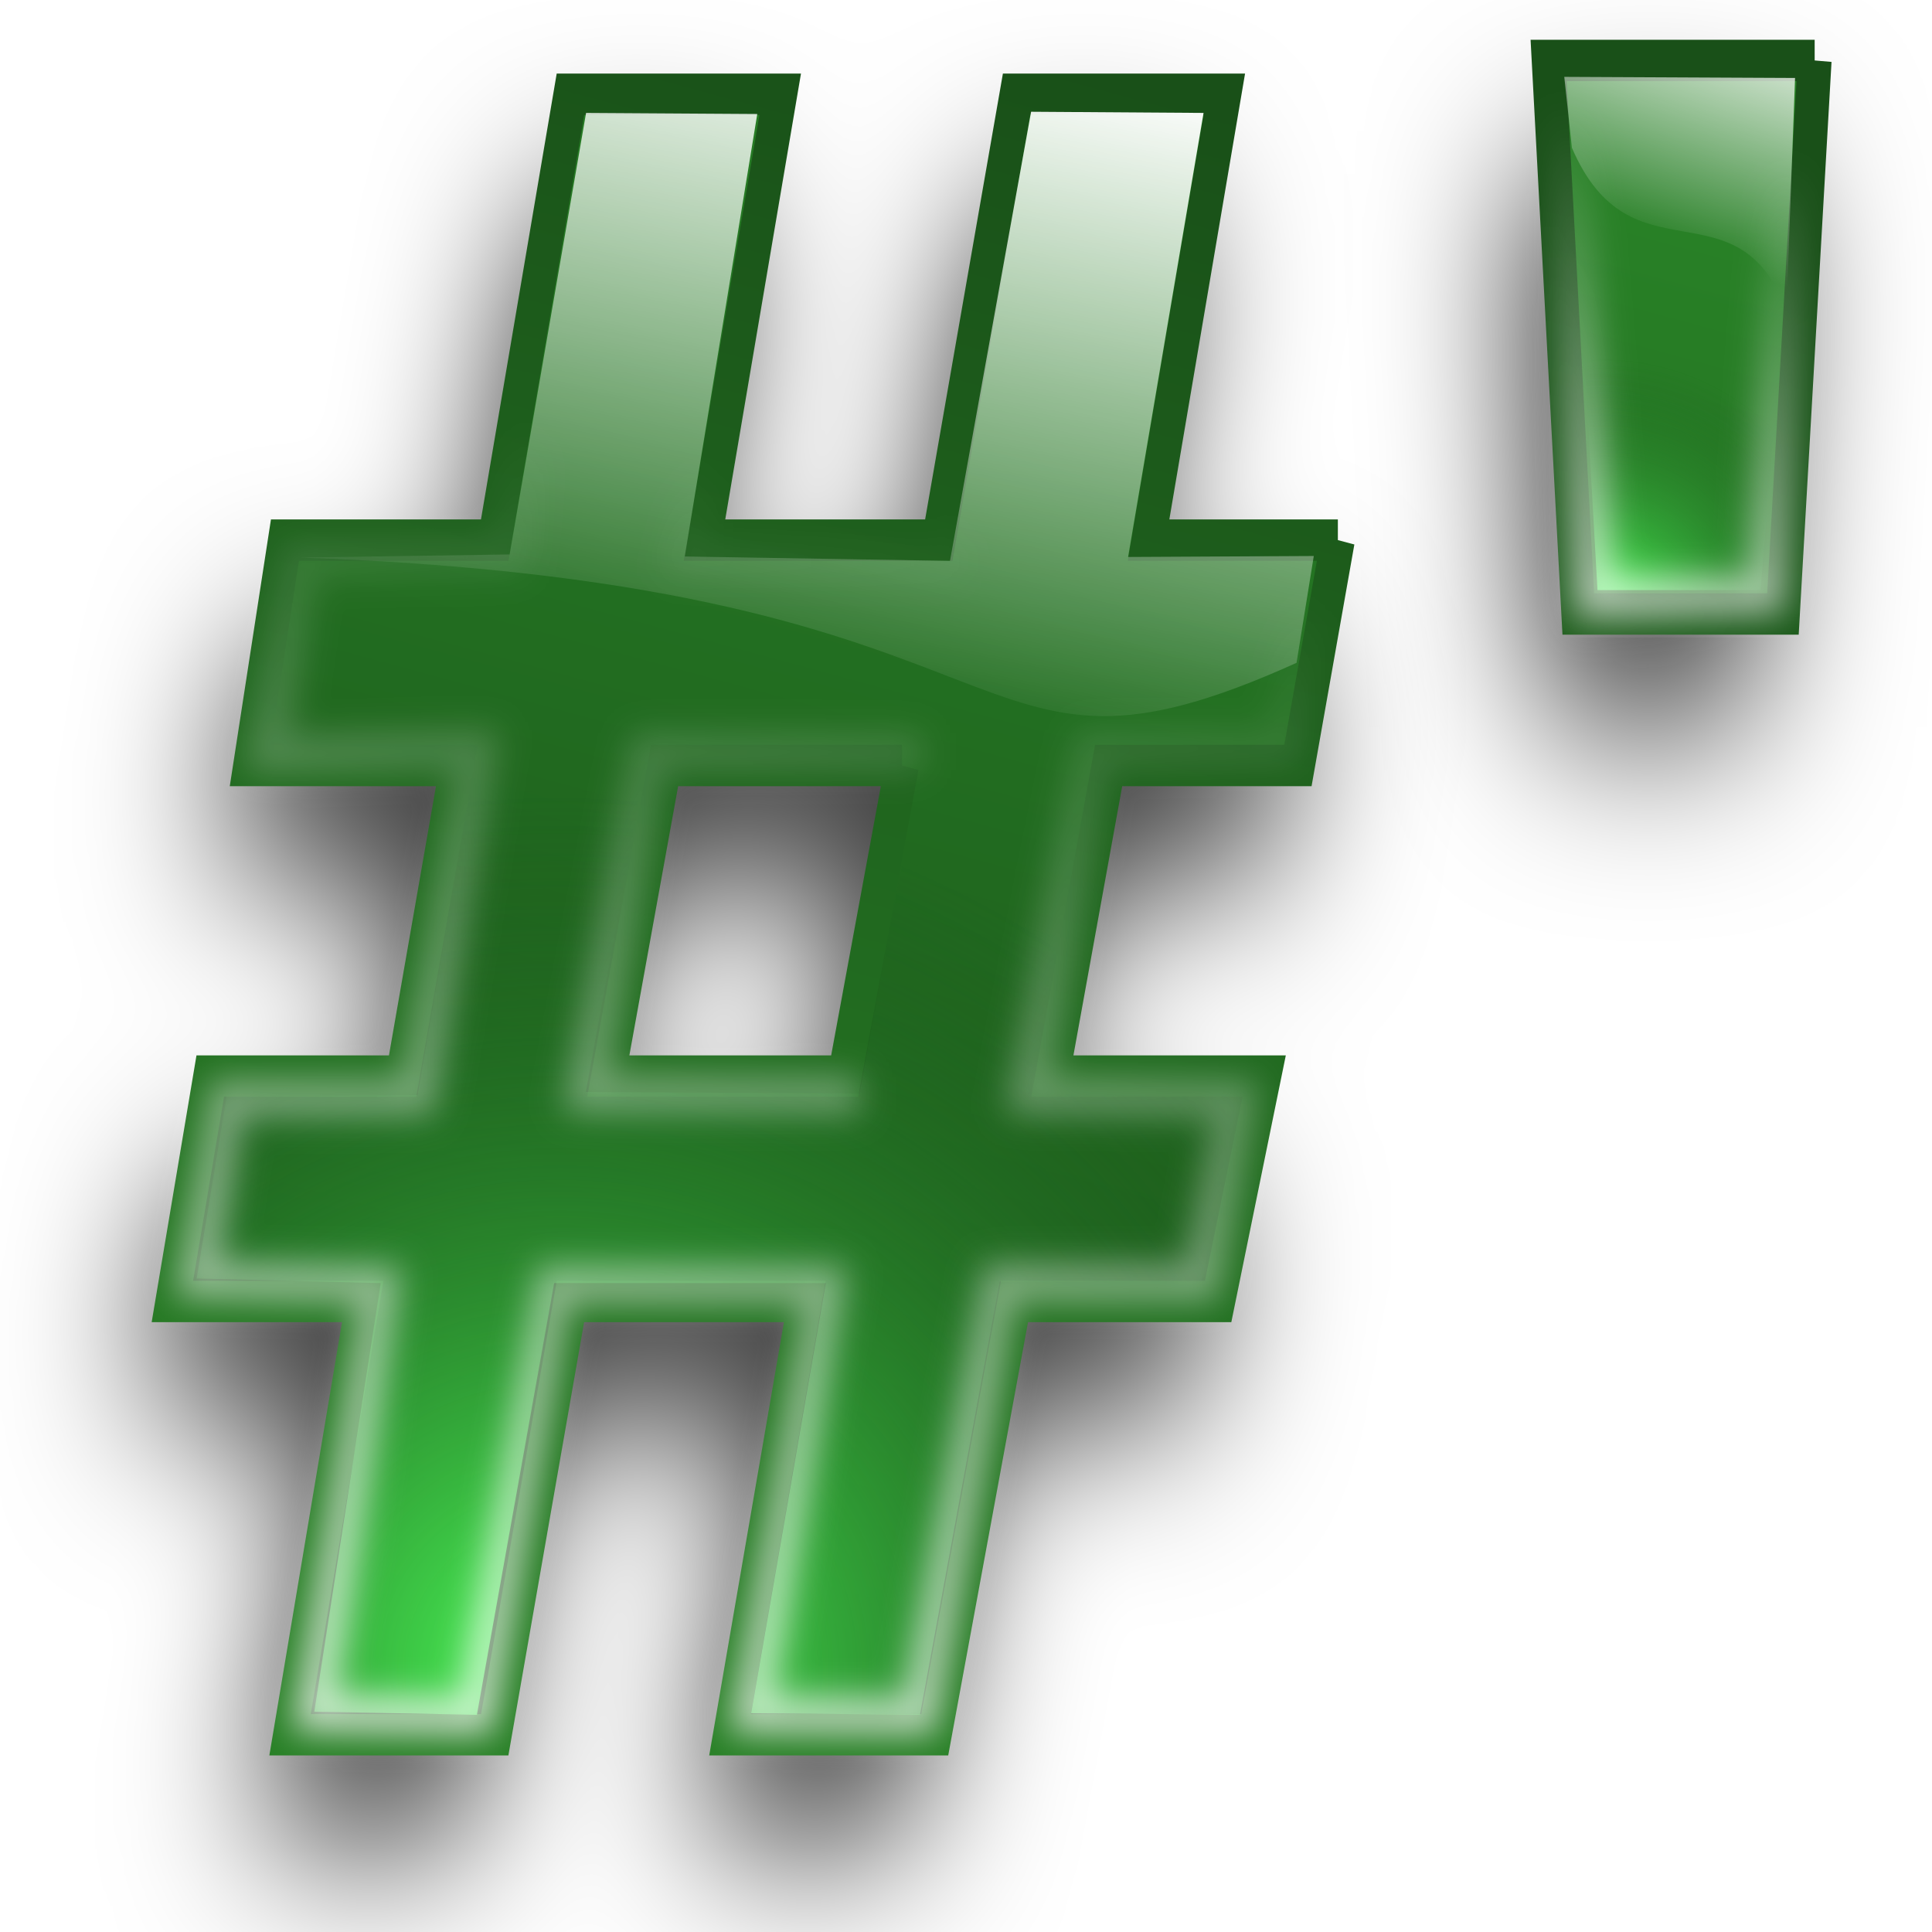
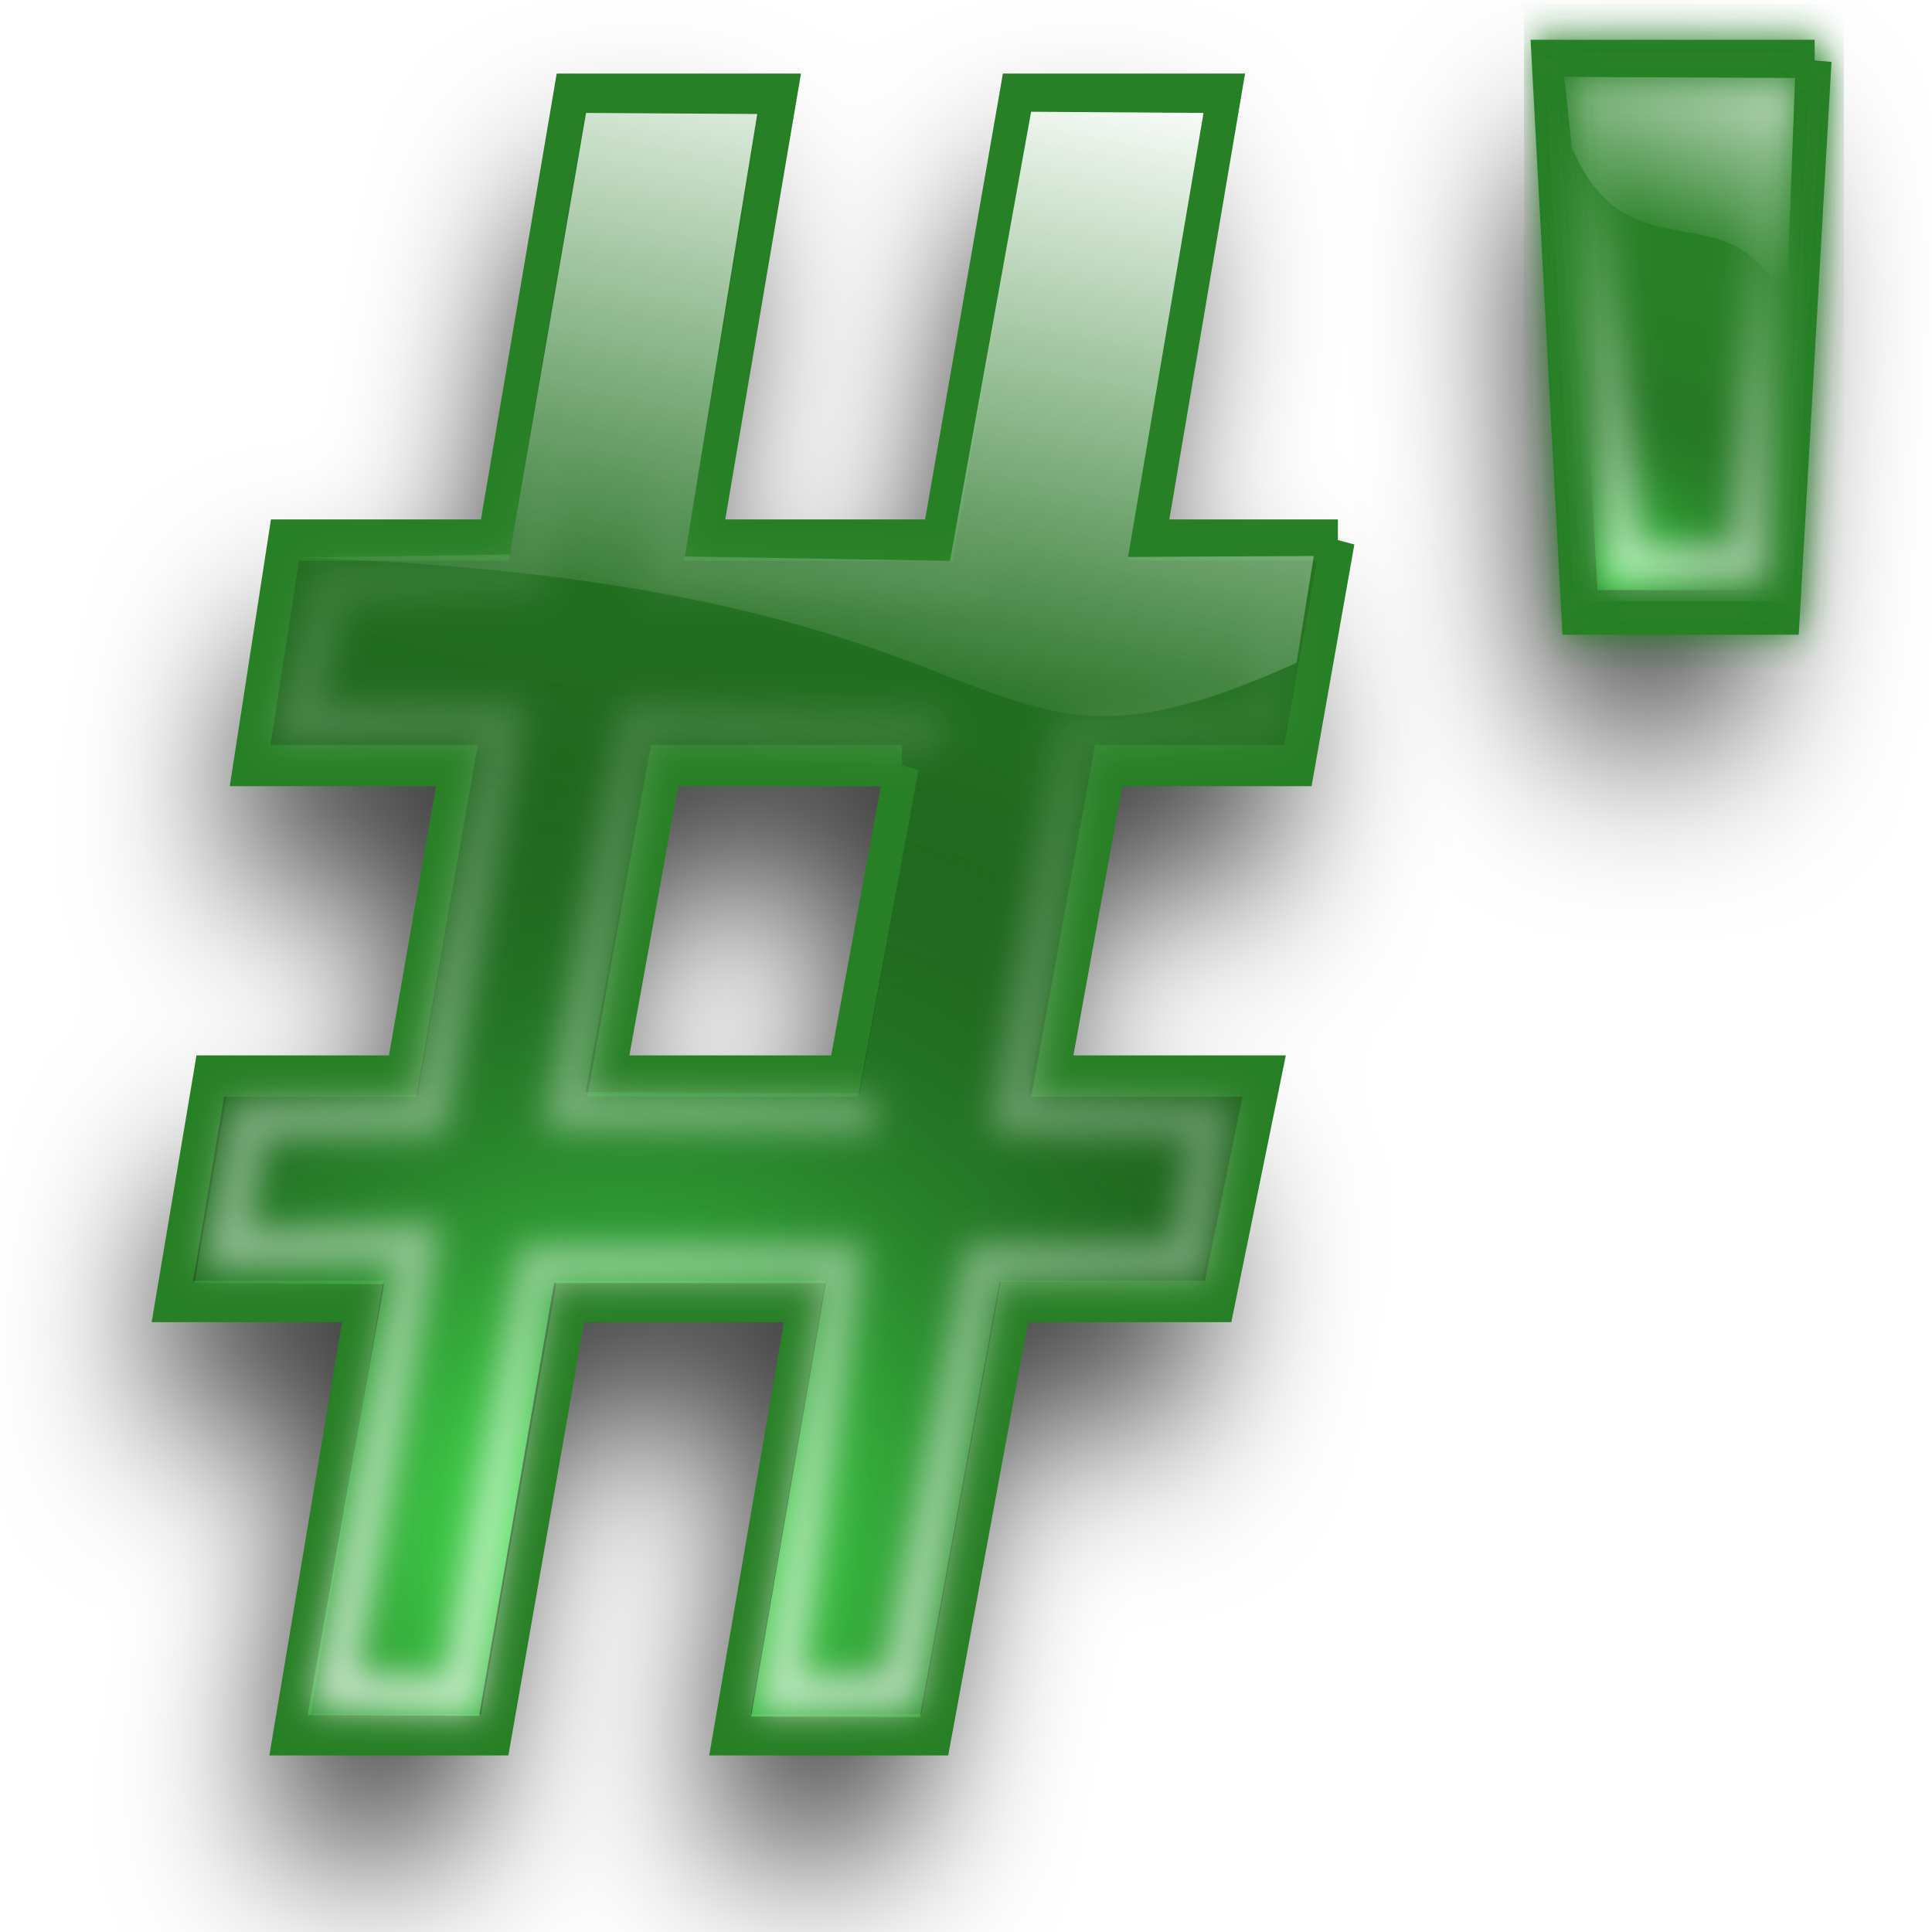
<svg xmlns="http://www.w3.org/2000/svg" xmlns:xlink="http://www.w3.org/1999/xlink" width="620" height="620" id="svg3993" version="1.0">
  <defs id="defs3995">
    <linearGradient id="linearGradient3200">
      <stop style="stop-color:#ffffff;stop-opacity:1;" offset="0" id="stop3202" />
      <stop style="stop-color:#ffffff;stop-opacity:0;" offset="1" id="stop3204" />
    </linearGradient>
    <linearGradient id="diffuseColorGradient">
      <stop id="stop3635" offset="0" style="stop-color:#195018;stop-opacity:1;" />
      <stop id="stop3637" offset="1" style="stop-color:#288026;stop-opacity:1;" />
    </linearGradient>
    <linearGradient xlink:href="#diffuseColorGradient" id="linearGradient3802" x1="147.096" y1="424.811" x2="204.853" y2="164.316" gradientUnits="userSpaceOnUse" />
-     <linearGradient xlink:href="#diffuseColorGradient" id="linearGradient3810" x1="204.853" y1="164.316" x2="147.096" y2="424.811" gradientUnits="userSpaceOnUse" />
    <linearGradient id="undershineGradient">
      <stop id="stop3635-5" offset="0" style="stop-color:#4dff5a;stop-opacity:1;" />
      <stop id="stop3637-8" offset="1" style="stop-color:#195018;stop-opacity:0;" />
    </linearGradient>
-     <filter id="filter4008">
-       <feGaussianBlur stdDeviation="7.153" id="feGaussianBlur4010" />
-     </filter>
    <radialGradient xlink:href="#linearGradient3200" id="radialGradient4157" cx="152.295" cy="537.34" fx="152.295" fy="537.34" r="156.738" gradientTransform="matrix(-1.003609,-0.1157068,0.1520035,-0.8802312,329.578,658.3582)" gradientUnits="userSpaceOnUse" />
    <linearGradient xlink:href="#linearGradient3200" id="linearGradient3838" x1="328.166" y1="42.969" x2="285.139" y2="255.808" gradientUnits="userSpaceOnUse" />
-     <radialGradient xlink:href="#undershineGradient" id="radialGradient3840" gradientUnits="userSpaceOnUse" gradientTransform="matrix(1.794888,0.4034267,-0.3965012,1.764076,65.89183,-621.9436)" cx="197.436" cy="624.797" fx="197.436" fy="624.797" r="156.738" />
+     <radialGradient xlink:href="#undershineGradient" id="radialGradient3840" gradientUnits="userSpaceOnUse" gradientTransform="matrix(1.794888,0.4034267,-0.3965012,1.764076,65.89183,-621.9436)" cx="202.041" cy="602.769" fx="202.041" fy="602.769" r="156.738" />
    <linearGradient xlink:href="#linearGradient3200" id="linearGradient3844" x1="336.609" y1="153.98" x2="325.563" y2="195.219" gradientUnits="userSpaceOnUse" />
    <radialGradient xlink:href="#undershineGradient" id="radialGradient3856" cx="511.375" cy="185.432" fx="511.375" fy="185.432" r="34.088" gradientTransform="matrix(2.318017,-0.2959407,0.3094739,2.424019,-726.9278,-100.6506)" gradientUnits="userSpaceOnUse" />
    <filter id="filter3973">
      <feGaussianBlur stdDeviation="3.004" id="feGaussianBlur3975" />
    </filter>
    <linearGradient xlink:href="#linearGradient3200" id="linearGradient3979" x1="130.907" y1="437.87" x2="361.52" y2="294.22" gradientUnits="userSpaceOnUse" />
    <linearGradient xlink:href="#linearGradient3200" id="linearGradient4159" x1="152.524" y1="735.602" x2="274.03" y2="185.602" gradientUnits="userSpaceOnUse" gradientTransform="translate(8.485281,-24.04163)" />
    <linearGradient xlink:href="#linearGradient3200" id="linearGradient4161" x1="502.415" y1="295.335" x2="559.476" y2="74.335" gradientUnits="userSpaceOnUse" gradientTransform="translate(8.485281,-24.04163)" />
    <filter id="filter4163">
      <feGaussianBlur stdDeviation="5.453" id="feGaussianBlur4165" />
    </filter>
    <filter id="filter4167" x="-0.177" width="1.353" y="-0.079" height="1.157">
      <feGaussianBlur stdDeviation="5.453" id="feGaussianBlur4169" />
    </filter>
    <linearGradient xlink:href="#diffuseColorGradient" id="linearGradient3025" gradientUnits="userSpaceOnUse" x1="147.096" y1="424.811" x2="204.853" y2="164.316" />
-     <linearGradient xlink:href="#diffuseColorGradient" id="linearGradient3027" gradientUnits="userSpaceOnUse" x1="204.853" y1="164.316" x2="147.096" y2="424.811" />
    <linearGradient xlink:href="#diffuseColorGradient" id="linearGradient3029" gradientUnits="userSpaceOnUse" x1="147.096" y1="424.811" x2="204.853" y2="164.316" />
-     <linearGradient xlink:href="#diffuseColorGradient" id="linearGradient3031" gradientUnits="userSpaceOnUse" x1="204.853" y1="164.316" x2="147.096" y2="424.811" />
-     <linearGradient xlink:href="#linearGradient3200" id="linearGradient3033" gradientUnits="userSpaceOnUse" x1="130.907" y1="437.87" x2="361.52" y2="294.22" />
    <filter id="filter3805" x="-0.676" width="2.352" y="-0.398" height="1.795">
      <feGaussianBlur stdDeviation="14.306" id="feGaussianBlur3807" />
    </filter>
    <filter id="filter3809" x="-0.154" width="1.309" y="-0.134" height="1.268">
      <feGaussianBlur stdDeviation="14.306" id="feGaussianBlur3811" />
    </filter>
+     <linearGradient xlink:href="#diffuseColorGradient" id="linearGradient3809" x1="69.846" y1="460.552" x2="74.331" y2="440.619" gradientUnits="userSpaceOnUse" />
+     <linearGradient xlink:href="#diffuseColorGradient" id="linearGradient3817" x1="297.212" y1="275.893" x2="298.927" y2="259.741" gradientUnits="userSpaceOnUse" />
  </defs>
  <g id="layer1">
    <g id="g3813">
      <path transform="matrix(1.681219,0,0,2.057574,-10.18085,-280.9498)" d="m 255.156,238.458 -7.617,35.156 -36.133,0 -10.742,48.438 40.43,0 -8.789,35.156 -38.867,0 -15.234,67.578 -39.062,0 14.258,-67.578 -44.727,0 -14.453,67.578 -39.062,0 13.867,-67.578 -36.328,0 7.227,-35.156 36.719,0 10.352,-48.438 -39.453,0 6.641,-35.156 40.039,0 14.453,-69.531 40.039,0 -14.453,69.531 44.727,0 14.844,-69.531 39.648,0 -14.453,69.531 36.133,0 m -83.203,35.156 -45.312,0 -10.742,48.438 45.117,0 10.938,-48.438" id="path3024-6" style="font-size:400px;font-style:normal;font-variant:normal;font-weight:bold;font-stretch:normal;text-align:start;line-height:125%;letter-spacing:0px;word-spacing:0px;writing-mode:lr-tb;text-anchor:start;fill:#000000;fill-opacity:0.784;stroke:none;filter:url(#filter3809);font-family:Segoe UI;-inkscape-font-specification:Segoe UI Bold" />
      <path transform="matrix(1.681219,0,0,2.057574,-10.18085,-280.9498)" d="m 346.172,163.653 -6.055,86.328 -39.062,0 -5.664,-86.328 50.781,0" id="path3026-8" style="font-size:400px;font-style:normal;font-variant:normal;font-weight:bold;font-stretch:normal;text-align:start;line-height:125%;letter-spacing:0px;word-spacing:0px;writing-mode:lr-tb;text-anchor:start;fill:#000000;fill-opacity:0.784;stroke:none;filter:url(#filter3805);font-family:Segoe UI;-inkscape-font-specification:Segoe UI Bold" />
    </g>
-     <g style="font-size:400px;font-style:normal;font-variant:normal;font-weight:bold;font-stretch:normal;text-align:start;line-height:125%;letter-spacing:0px;word-spacing:0px;writing-mode:lr-tb;text-anchor:start;fill:url(#linearGradient3802);fill-opacity:1;stroke:url(#linearGradient3810);stroke-width:6.452;stroke-miterlimit:4;stroke-dasharray:none;font-family:Segoe UI;-inkscape-font-specification:Segoe UI Bold" id="flowRoot3015" transform="matrix(1.681219,0,0,2.057574,0.3547433,-317.3254)">
-       <path d="m 255.156,238.458 -7.617,35.156 -36.133,0 -10.742,48.438 40.43,0 -8.789,35.156 -38.867,0 -15.234,67.578 -39.062,0 14.258,-67.578 -44.727,0 -14.453,67.578 -39.062,0 13.867,-67.578 -36.328,0 7.227,-35.156 36.719,0 10.352,-48.438 -39.453,0 6.641,-35.156 40.039,0 14.453,-69.531 40.039,0 -14.453,69.531 44.727,0 14.844,-69.531 39.648,0 -14.453,69.531 36.133,0 m -83.203,35.156 -45.312,0 -10.742,48.438 45.117,0 10.938,-48.438" id="path3024" style="fill:url(#linearGradient3025);fill-opacity:1;stroke:url(#linearGradient3027);stroke-width:6.452;stroke-miterlimit:4;stroke-dasharray:none" />
-       <path d="m 346.172,163.653 -6.055,86.328 -39.062,0 -5.664,-86.328 50.781,0" id="path3026" style="fill:url(#linearGradient3029);fill-opacity:1;stroke:url(#linearGradient3031);stroke-width:6.452;stroke-miterlimit:4;stroke-dasharray:none" />
+     <g style="font-size:400px;font-style:normal;font-variant:normal;font-weight:bold;font-stretch:normal;text-align:start;line-height:125%;letter-spacing:0px;word-spacing:0px;writing-mode:lr-tb;text-anchor:start;fill:url(#linearGradient3802);fill-opacity:1;stroke:url(#linearGradient3809);stroke-width:6.452;stroke-miterlimit:4;stroke-dasharray:none;font-family:Segoe UI;-inkscape-font-specification:Segoe UI Bold;stroke-opacity:1" id="flowRoot3015" transform="matrix(1.681219,0,0,2.057574,0.3547433,-317.3254)">
+       <path d="m 255.156,238.458 -7.617,35.156 -36.133,0 -10.742,48.438 40.43,0 -8.789,35.156 -38.867,0 -15.234,67.578 -39.062,0 14.258,-67.578 -44.727,0 -14.453,67.578 -39.062,0 13.867,-67.578 -36.328,0 7.227,-35.156 36.719,0 10.352,-48.438 -39.453,0 6.641,-35.156 40.039,0 14.453,-69.531 40.039,0 -14.453,69.531 44.727,0 14.844,-69.531 39.648,0 -14.453,69.531 36.133,0 m -83.203,35.156 -45.312,0 -10.742,48.438 45.117,0 10.938,-48.438" id="path3024" style="fill:url(#linearGradient3025);fill-opacity:1;stroke:url(#linearGradient3809);stroke-width:6.452;stroke-miterlimit:4;stroke-dasharray:none;stroke-opacity:1" />
+       <path d="m 346.172,163.653 -6.055,86.328 -39.062,0 -5.664,-86.328 50.781,0" id="path3026" style="fill:url(#linearGradient3029);fill-opacity:1;stroke:url(#linearGradient3809);stroke-width:6.452;stroke-miterlimit:4;stroke-dasharray:none;stroke-opacity:1" />
    </g>
    <g style="font-size:400px;font-style:normal;font-variant:normal;font-weight:bold;font-stretch:normal;text-align:start;line-height:125%;letter-spacing:0px;word-spacing:0px;writing-mode:lr-tb;text-anchor:start;fill:url(#radialGradient4157);fill-opacity:1;stroke:none;font-family:Segoe UI;-inkscape-font-specification:Segoe UI Bold" id="flowRoot3015-87" transform="matrix(1.681219,0,0,2.057574,1.132856,-317.7193)">
-       <path style="fill:url(#radialGradient3840);fill-opacity:1;stroke:none" d="M 407.594,236.75 82,236.75 l -4.938,29.062 67.844,-2 -19.406,111.656 -61.25,0.5 -9.625,58.344 59.062,1.5 -21.312,137.531 52.188,1 24.781,-138.531 87.188,0 -23.969,138.031 54.188,0.5 25.594,-139.031 64.844,0 11.281,-59.344 -66.969,-1 20.562,-111.156 61.25,-0.5 4.281,-26.562 z m -208.031,28.062 88.188,0 -20.406,110.156 -87.844,-0.5 20.062,-109.656 z" id="path3066" transform="matrix(0.5948064,0,0,0.4860093,4.37327,142.7301)" />
+       <path style="fill:url(#radialGradient3840);fill-opacity:1;stroke:none" d="M 407.594,236.75 82,236.75 l -4.938,29.062 67.844,-2 -19.406,111.656 -61.25,0.5 -10.332,59.758 60.83,0.439 -24.494,138.238 55.016,0.293 24.074,-138.885 87.188,0 -23.969,139.092 54.188,0.146 25.594,-139.738 64.844,0 11.281,-59.344 -66.969,-1 20.562,-111.156 61.25,-0.5 z m -208.031,28.062 88.188,0 -20.406,110.156 -87.844,-0.5 z" id="path3066" transform="matrix(0.5948064,0,0,0.4860093,4.37327,142.7301)" />
      <path style="fill:url(#linearGradient3838);fill-opacity:1;stroke:none" d="m 322.406,59.906 -26.031,144.125 -85.094,-1.406 23.25,-142 -54.938,-0.344 -24.531,141.688 -67.312,1 c 245.069,8.519 208.584,83.986 319.844,33.781 l 5.531,-34.281 -59.594,0.312 24.219,-142.5 z" id="path3024-60" transform="matrix(0.5948064,0,0,0.4860093,4.37327,142.7301)" />
      <path d="m 341.966,166.575 -1.638,36.154 c -9.586,-20.333 -29.687,-3.895 -40.955,-25.259 l -1.458,-11.066" id="path3026-4" style="fill:url(#linearGradient3844);fill-opacity:1;stroke:none" />
    </g>
    <rect style="opacity:0;fill:#000000;fill-opacity:1;stroke:none" id="rect3056" width="670.337" height="364.867" x="-43.841" y="239.577" />
    <path style="fill:url(#radialGradient3856);fill-opacity:1;stroke:none" d="m 512.652,189.372 52.326,0 7.778,-94.752 -67.175,-30.406 z" id="path3846" />
    <g style="font-size:400px;font-style:normal;font-variant:normal;font-weight:bold;font-stretch:normal;text-align:start;line-height:125%;letter-spacing:0px;word-spacing:0px;writing-mode:lr-tb;text-anchor:start;fill:none;stroke:url(#linearGradient3979);stroke-width:6.452;stroke-miterlimit:4;stroke-opacity:1;stroke-dasharray:none;filter:url(#filter3973);font-family:Segoe UI;-inkscape-font-specification:Segoe UI Bold" id="flowRoot3015-81" transform="matrix(1.681219,0,0,2.057574,1.132858,-317.7193)">
-       <path d="m 346.172,163.653 -6.055,86.328 -39.062,0 -5.664,-86.328 50.781,0" id="path3026-9" style="fill:none;stroke:url(#linearGradient3033);stroke-width:6.452;stroke-miterlimit:4;stroke-opacity:1;stroke-dasharray:none" />
+       <path d="m 346.172,163.653 -6.055,86.328 -39.062,0 -5.664,-86.328 50.781,0" id="path3026-9" style="fill:none;stroke:url(#linearGradient3817);stroke-width:6.452;stroke-miterlimit:4;stroke-opacity:1;stroke-dasharray:none" />
    </g>
-     <path d="m 421.515,178.896 -9.806,60.837 -61.247,0.5 -20.56,111.164 66.971,1 -11.276,59.337 -64.844,0 -25.612,139.047 -54.173,-0.5 23.971,-138.047 -87.195,0 -24.799,138.547 -52.173,-1 21.314,-137.547 -59.076,-1.5 9.649,-58.337 61.232,-0.5 19.403,-111.664 -67.829,2 10.664,-62.837 67.314,-1 24.542,-141.702 54.94,0.354 -23.238,142.005 85.095,1.414 26.016,-144.126 55.344,0.354 -24.203,142.53 m -65.807,62.008 -88.18,0 -20.06,109.664 87.852,0.5" id="path3024-60-1" style="font-size:400px;font-style:normal;font-variant:normal;font-weight:bold;font-stretch:normal;text-align:start;line-height:125%;letter-spacing:0px;word-spacing:0px;writing-mode:lr-tb;text-anchor:start;fill:none;stroke:url(#linearGradient4159);stroke-width:12;stroke-miterlimit:4;stroke-dasharray:none;filter:url(#filter4163);font-family:Segoe UI;-inkscape-font-specification:Segoe UI Bold" />
-     <path d="M 575.961,25.49 566.843,191.096 512.13,191.45 501.9,25.137" id="path3026-4-8" style="font-size:400px;font-style:normal;font-variant:normal;font-weight:bold;font-stretch:normal;text-align:start;line-height:125%;letter-spacing:0px;word-spacing:0px;writing-mode:lr-tb;text-anchor:start;fill:none;stroke:url(#linearGradient4161);stroke-width:12;stroke-miterlimit:4;stroke-dasharray:none;filter:url(#filter4167);font-family:Segoe UI;-inkscape-font-specification:Segoe UI Bold" />
+     <path d="m 411.616,187.381 -6.271,43.866 -60.54,4.036 -19.853,122.477 63.436,1.707 -7.034,45.194 -66.258,0.707 -26.319,137.633 -38.616,0.914 20.435,-138.754 -98.509,0.707 -24.092,138.547 -40.859,-1.707 26.971,-143.911 -61.197,2.036 6.821,-41.366 57.697,-1.207 24.353,-126.513 -66.415,0.586 10.664,-45.159 63.072,-2.414 25.249,-138.166 38.677,-1.061 -19.703,139.177 99.237,1.414 24.602,-140.591 38.373,0.354 -19.253,138.995 m -54.493,49.987 -97.373,-2.828 -22.888,124.513 99.166,1.207" id="path3024-60-1" style="font-size:400px;font-style:normal;font-variant:normal;font-weight:bold;font-stretch:normal;text-align:start;line-height:125%;letter-spacing:0px;word-spacing:0px;writing-mode:lr-tb;text-anchor:start;fill:none;stroke:url(#linearGradient4159);stroke-width:12;stroke-miterlimit:4;stroke-dasharray:none;filter:url(#filter4163);font-family:Segoe UI;-inkscape-font-specification:Segoe UI Bold" />
+     <path d="M 568.183,32.561 561.186,181.197 521.322,180.843 508.264,32.915" id="path3026-4-8" style="font-size:400px;font-style:normal;font-variant:normal;font-weight:bold;font-stretch:normal;text-align:start;line-height:125%;letter-spacing:0px;word-spacing:0px;writing-mode:lr-tb;text-anchor:start;fill:none;stroke:url(#linearGradient4161);stroke-width:12;stroke-miterlimit:4;stroke-dasharray:none;filter:url(#filter4167);font-family:Segoe UI;-inkscape-font-specification:Segoe UI Bold" />
  </g>
</svg>
